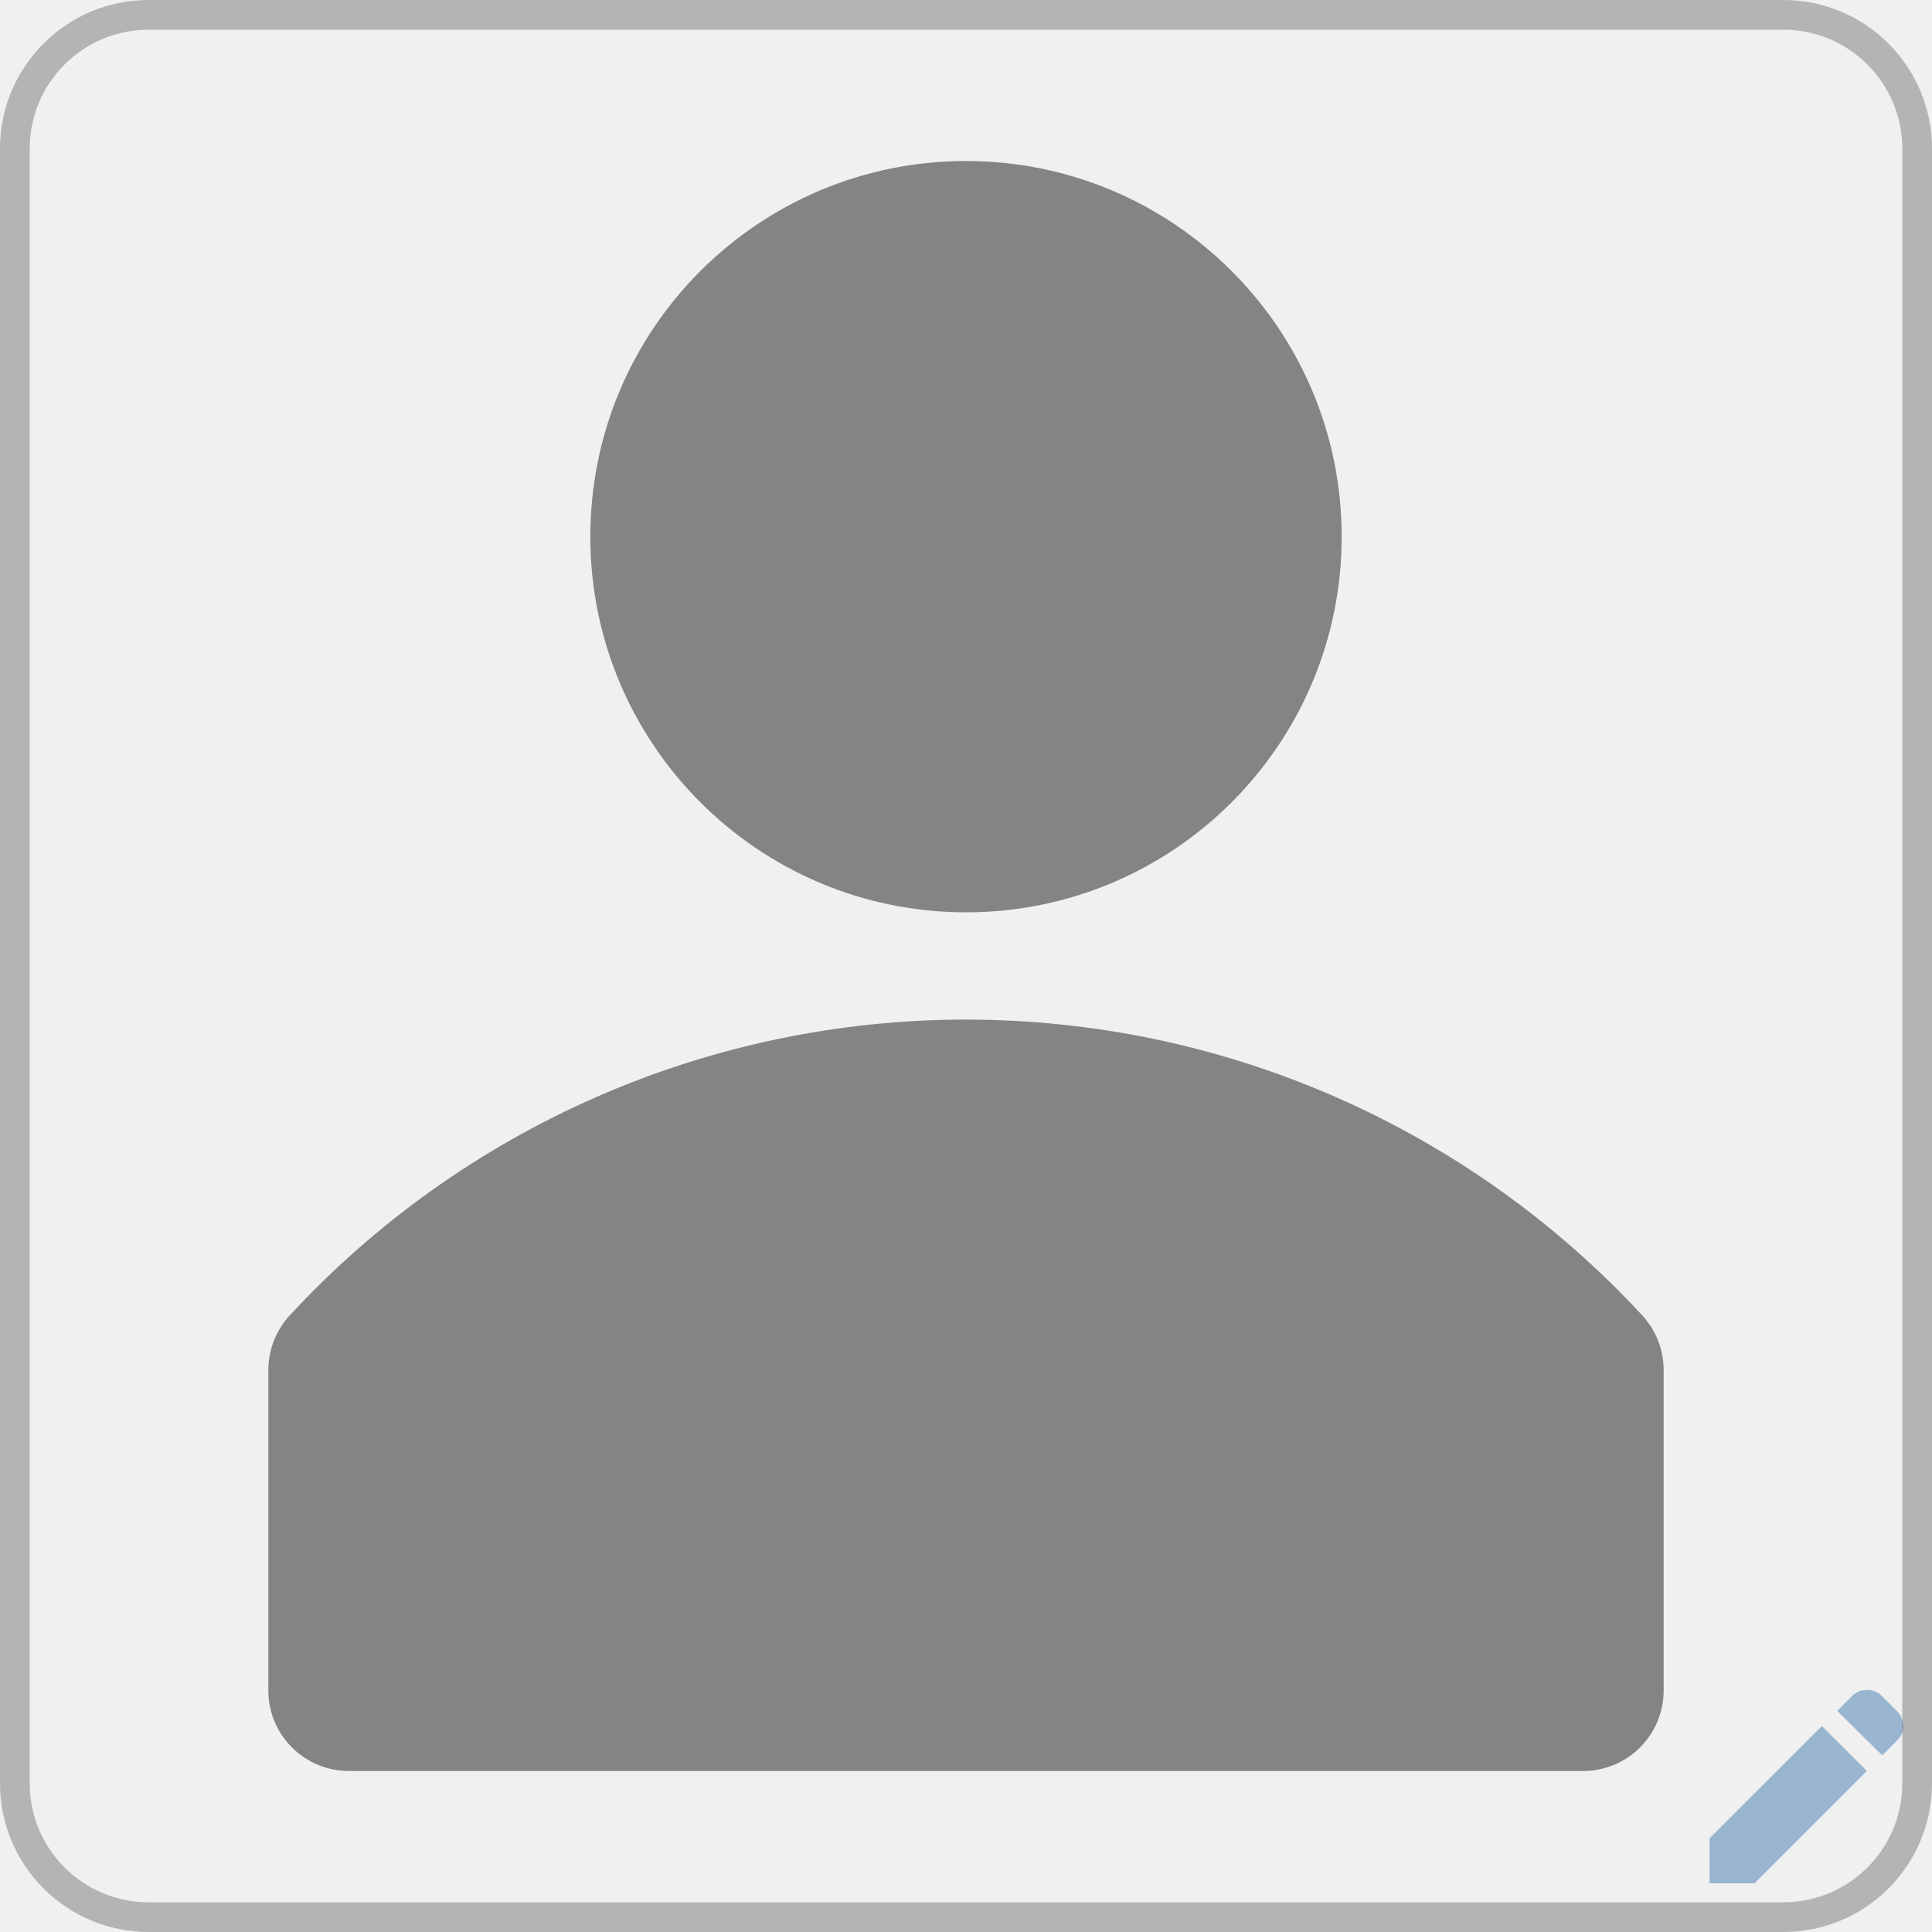
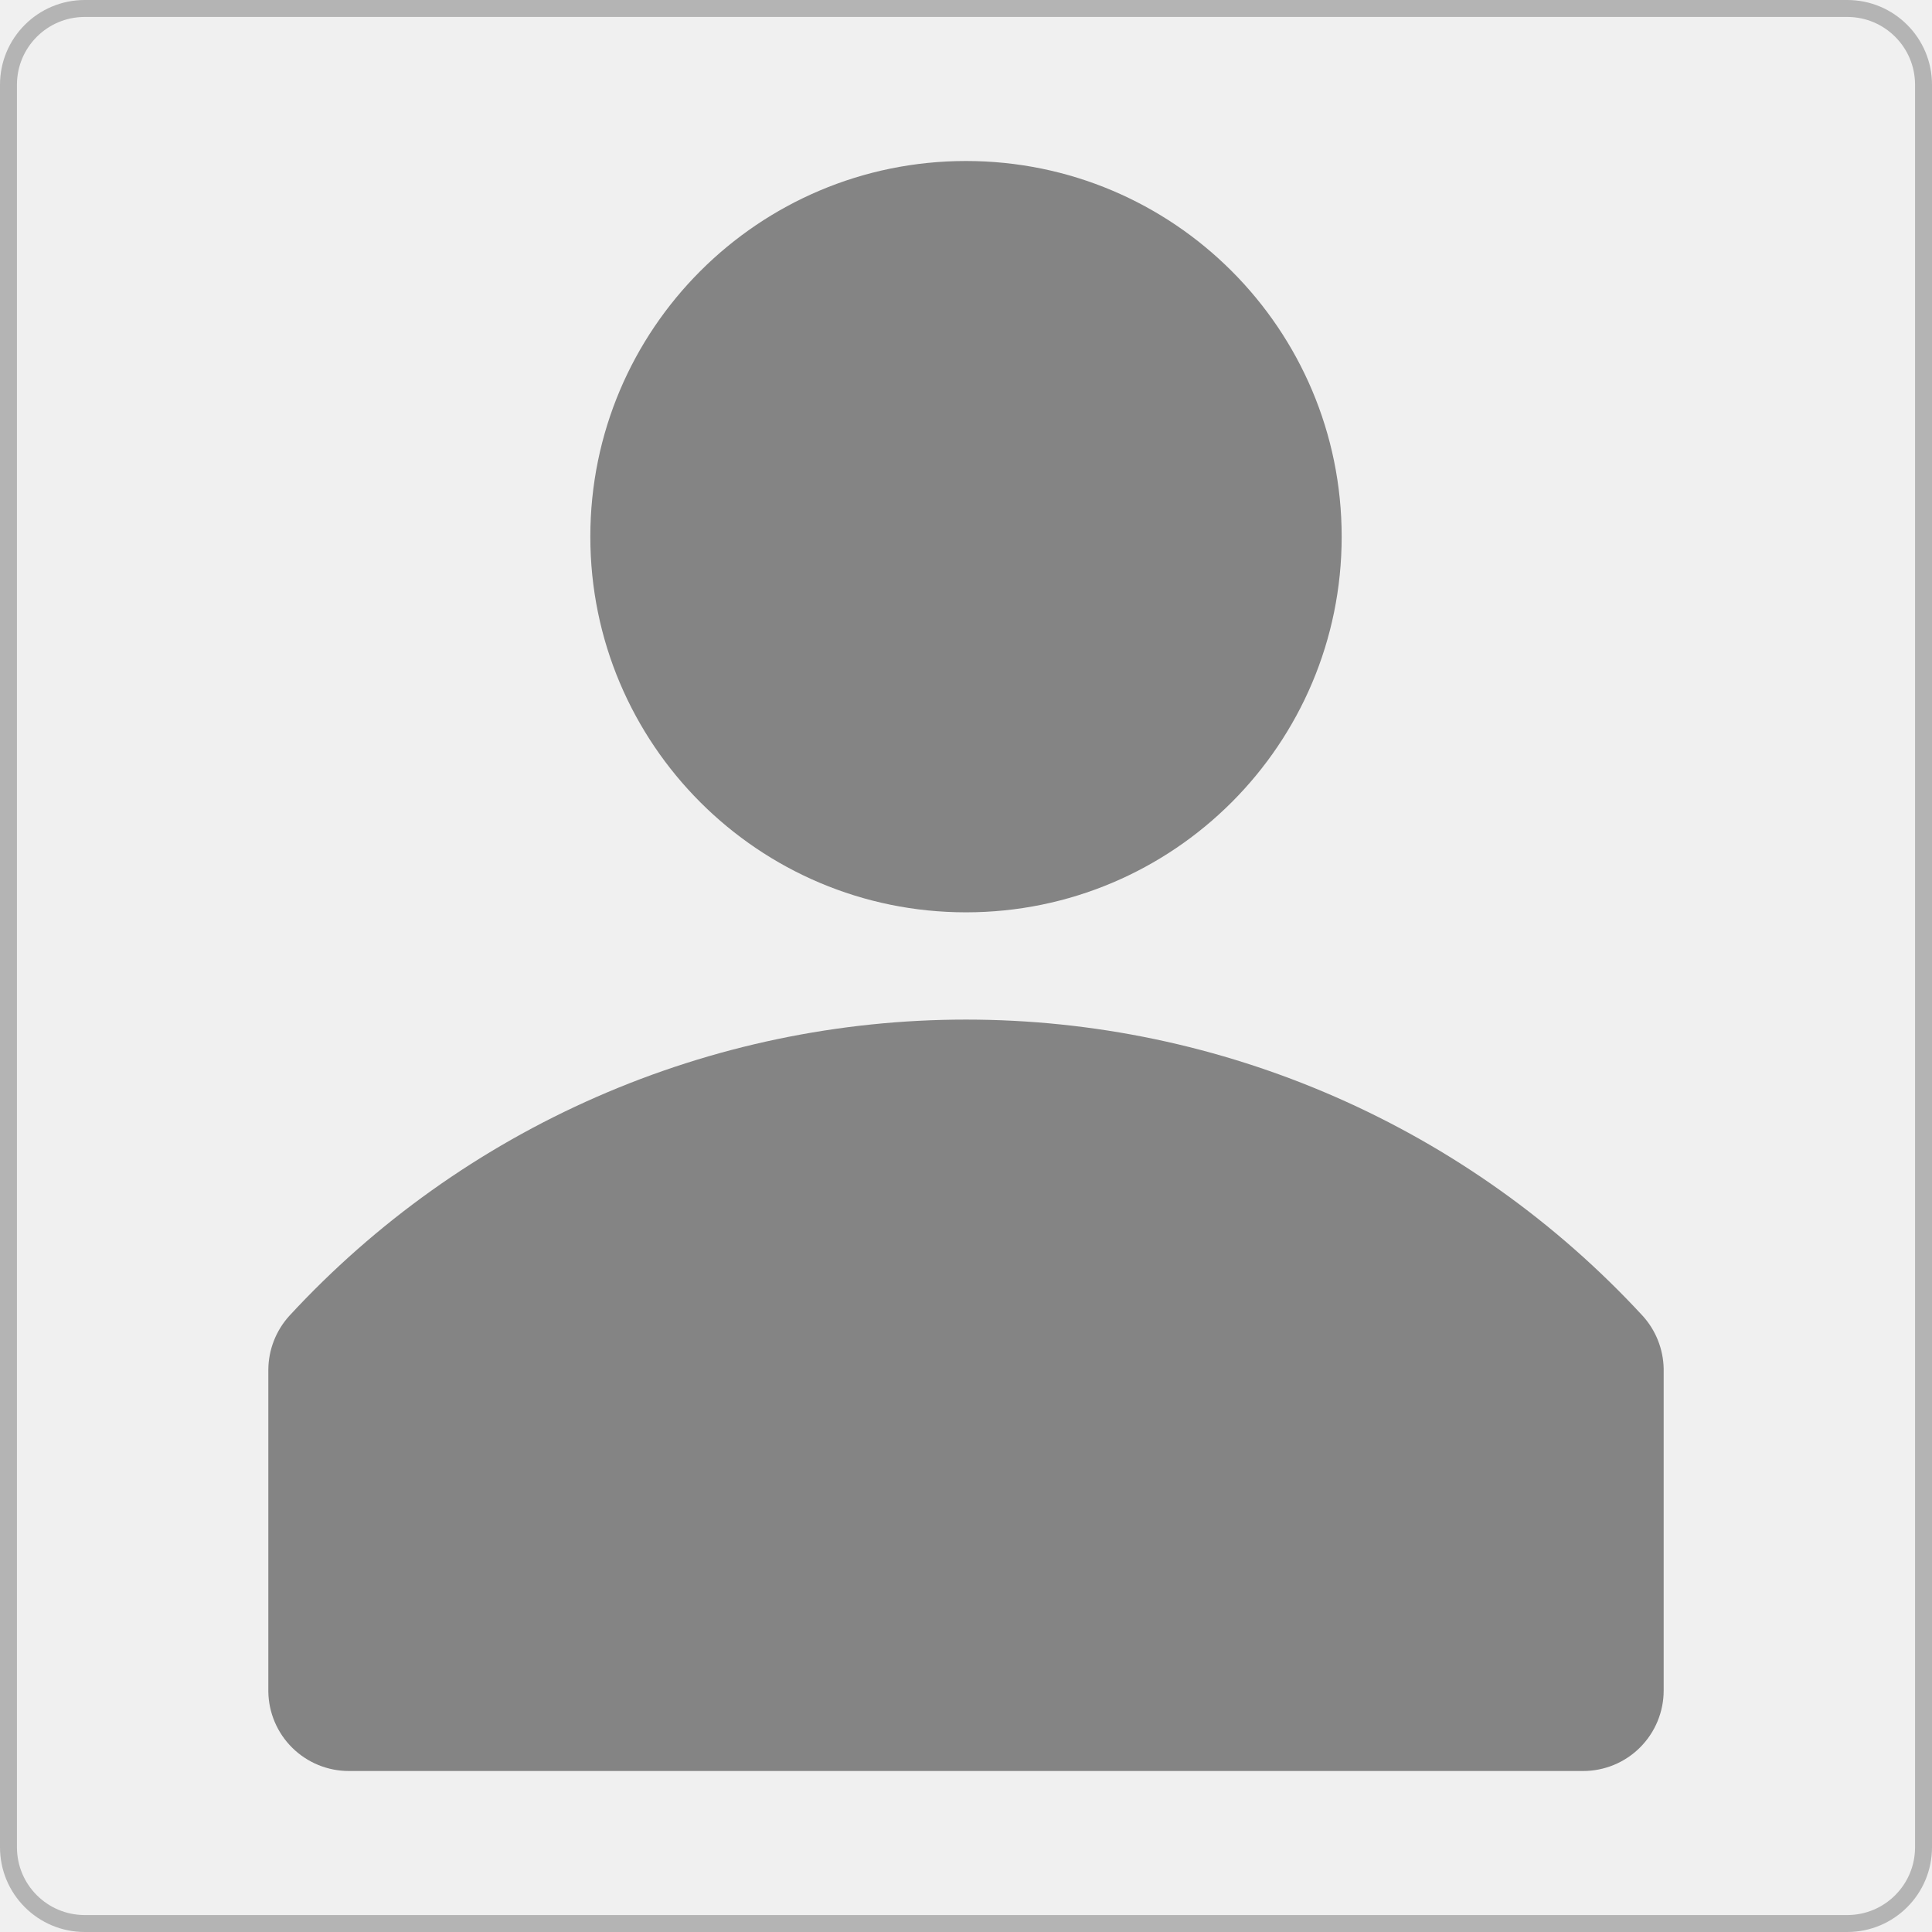
- <svg xmlns="http://www.w3.org/2000/svg" width="65" height="65" viewBox="0 0 65 65" fill="none">
-   <g clip-path="url(#clip0_80_79)">
-     <path d="M55.268 44.272C52.367 41.129 48.846 38.62 44.928 36.904C41.009 35.188 36.778 34.303 32.5 34.303C28.222 34.303 23.991 35.188 20.073 36.904C16.154 38.62 12.633 41.129 9.732 44.272C9.284 44.767 9.033 45.41 9.028 46.078V56.911C9.037 57.623 9.327 58.303 9.834 58.803C10.341 59.303 11.024 59.583 11.736 59.583H53.264C53.982 59.583 54.671 59.298 55.179 58.79C55.687 58.282 55.972 57.593 55.972 56.875V46.042C55.958 45.386 55.708 44.758 55.268 44.272Z" fill="black" fill-opacity="0.45" />
-     <path d="M32.5 30.694C39.48 30.694 45.139 25.036 45.139 18.056C45.139 11.075 39.48 5.417 32.5 5.417C25.52 5.417 19.861 11.075 19.861 18.056C19.861 25.036 25.52 30.694 32.5 30.694Z" fill="black" fill-opacity="0.45" />
-     <path d="M63.325 59.058L61.811 57.561L62.309 57.062C62.446 56.925 62.614 56.857 62.813 56.857C63.012 56.857 63.18 56.925 63.316 57.062L63.815 57.561C63.952 57.698 64.023 57.862 64.029 58.056C64.035 58.249 63.969 58.413 63.833 58.55L63.325 59.058ZM62.808 59.583L59.031 63.361H57.516V61.846L61.294 58.069L62.808 59.583Z" fill="#437AAE" fill-opacity="0.5" />
+ <svg xmlns="http://www.w3.org/2000/svg" width="114" height="114" viewBox="0 0 114 114" fill="none">
+   <g clip-path="url(#clip0_1_60)">
+     <path d="M96.932 77.647C91.843 72.133 85.668 67.734 78.796 64.725C71.924 61.715 64.502 60.162 57 60.162C49.498 60.162 42.076 61.715 35.204 64.725C28.331 67.734 22.157 72.133 17.068 77.647C16.283 78.515 15.843 79.642 15.833 80.813V99.813C15.85 101.062 16.358 102.254 17.247 103.131C18.136 104.008 19.334 104.5 20.583 104.5H93.417C94.676 104.5 95.885 104 96.775 103.109C97.666 102.218 98.167 101.01 98.167 99.75V80.75C98.141 79.601 97.703 78.499 96.932 77.647Z" fill="black" fill-opacity="0.45" />
+     <path d="M57 53.833C69.242 53.833 79.167 43.909 79.167 31.667C79.167 19.424 69.242 9.5 57 9.5C44.758 9.5 34.833 19.424 34.833 31.667C34.833 43.909 44.758 53.833 57 53.833Z" fill="black" fill-opacity="0.45" />
  </g>
-   <rect x="0.5" y="0.5" width="64" height="64" rx="4.5" stroke="black" stroke-opacity="0.25" />
+   <rect x="0.5" y="0.5" width="113" height="113" rx="4.5" stroke="black" stroke-opacity="0.25" />
  <defs>
-     <clipPath id="clip0_80_79">
-       <rect width="65" height="65" rx="5" fill="white" />
+     <clipPath id="clip0_1_60">
+       <rect width="114" height="114" rx="5" fill="white" />
    </clipPath>
  </defs>
</svg>
